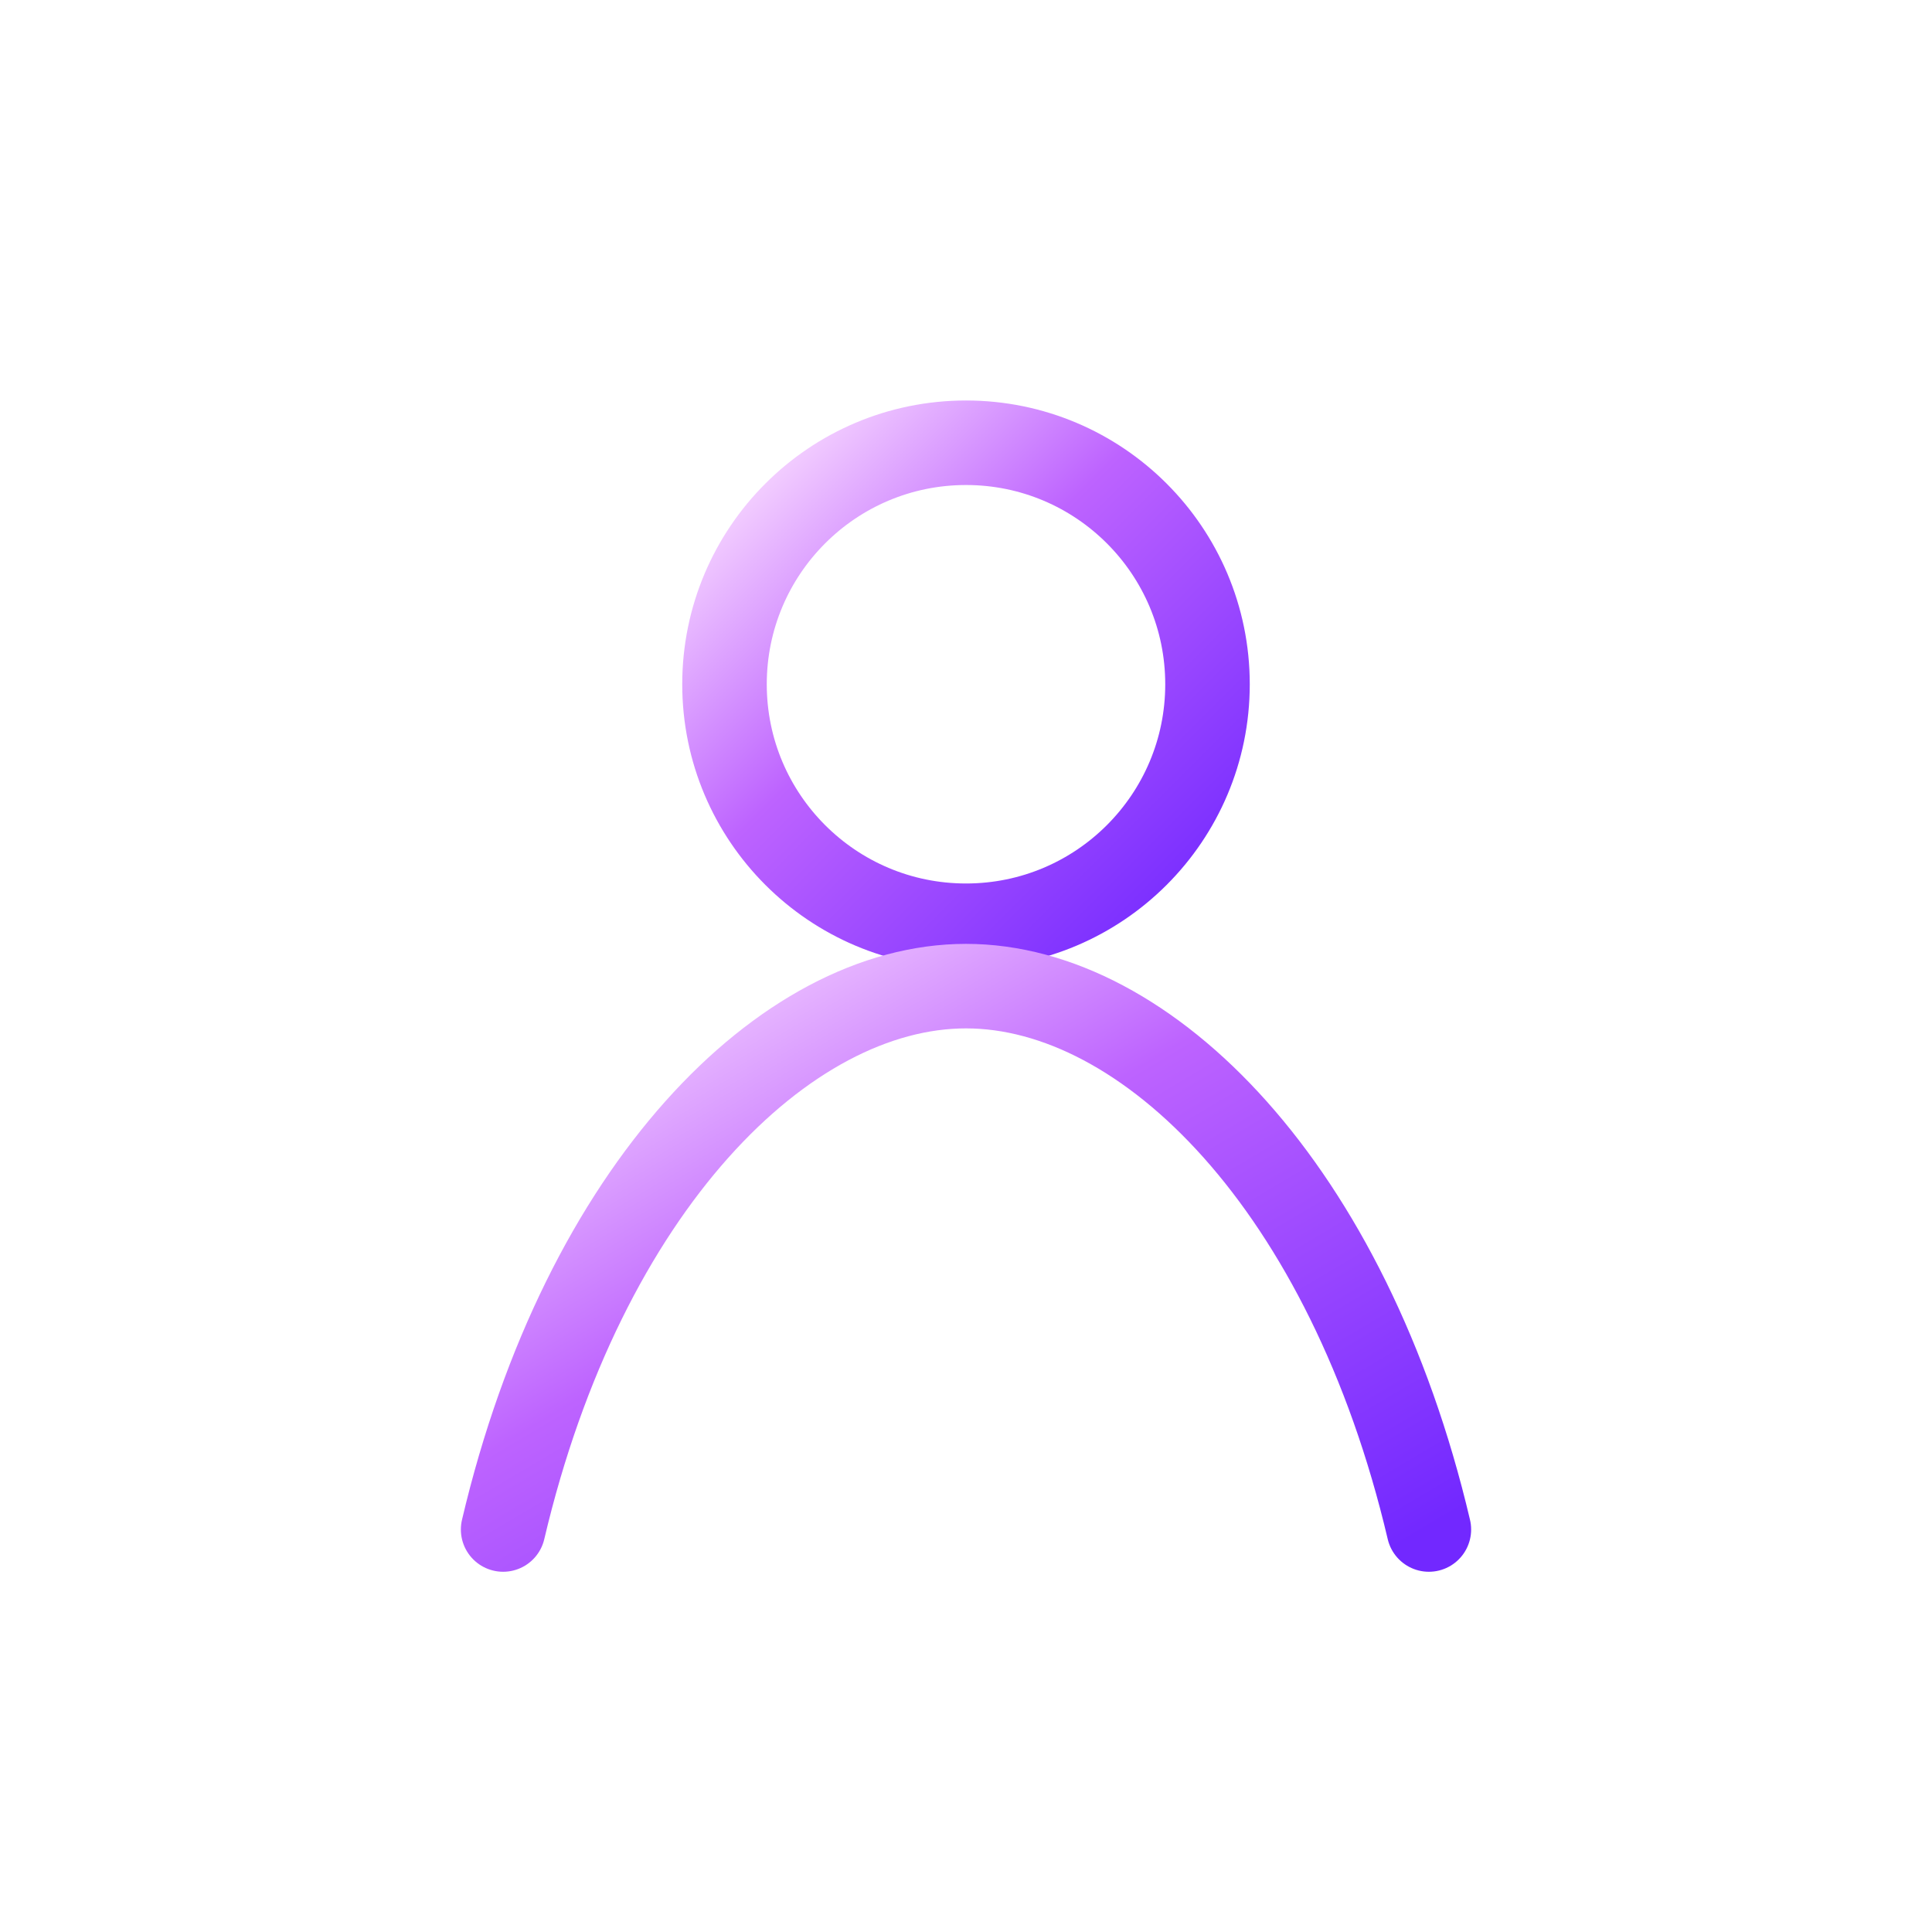
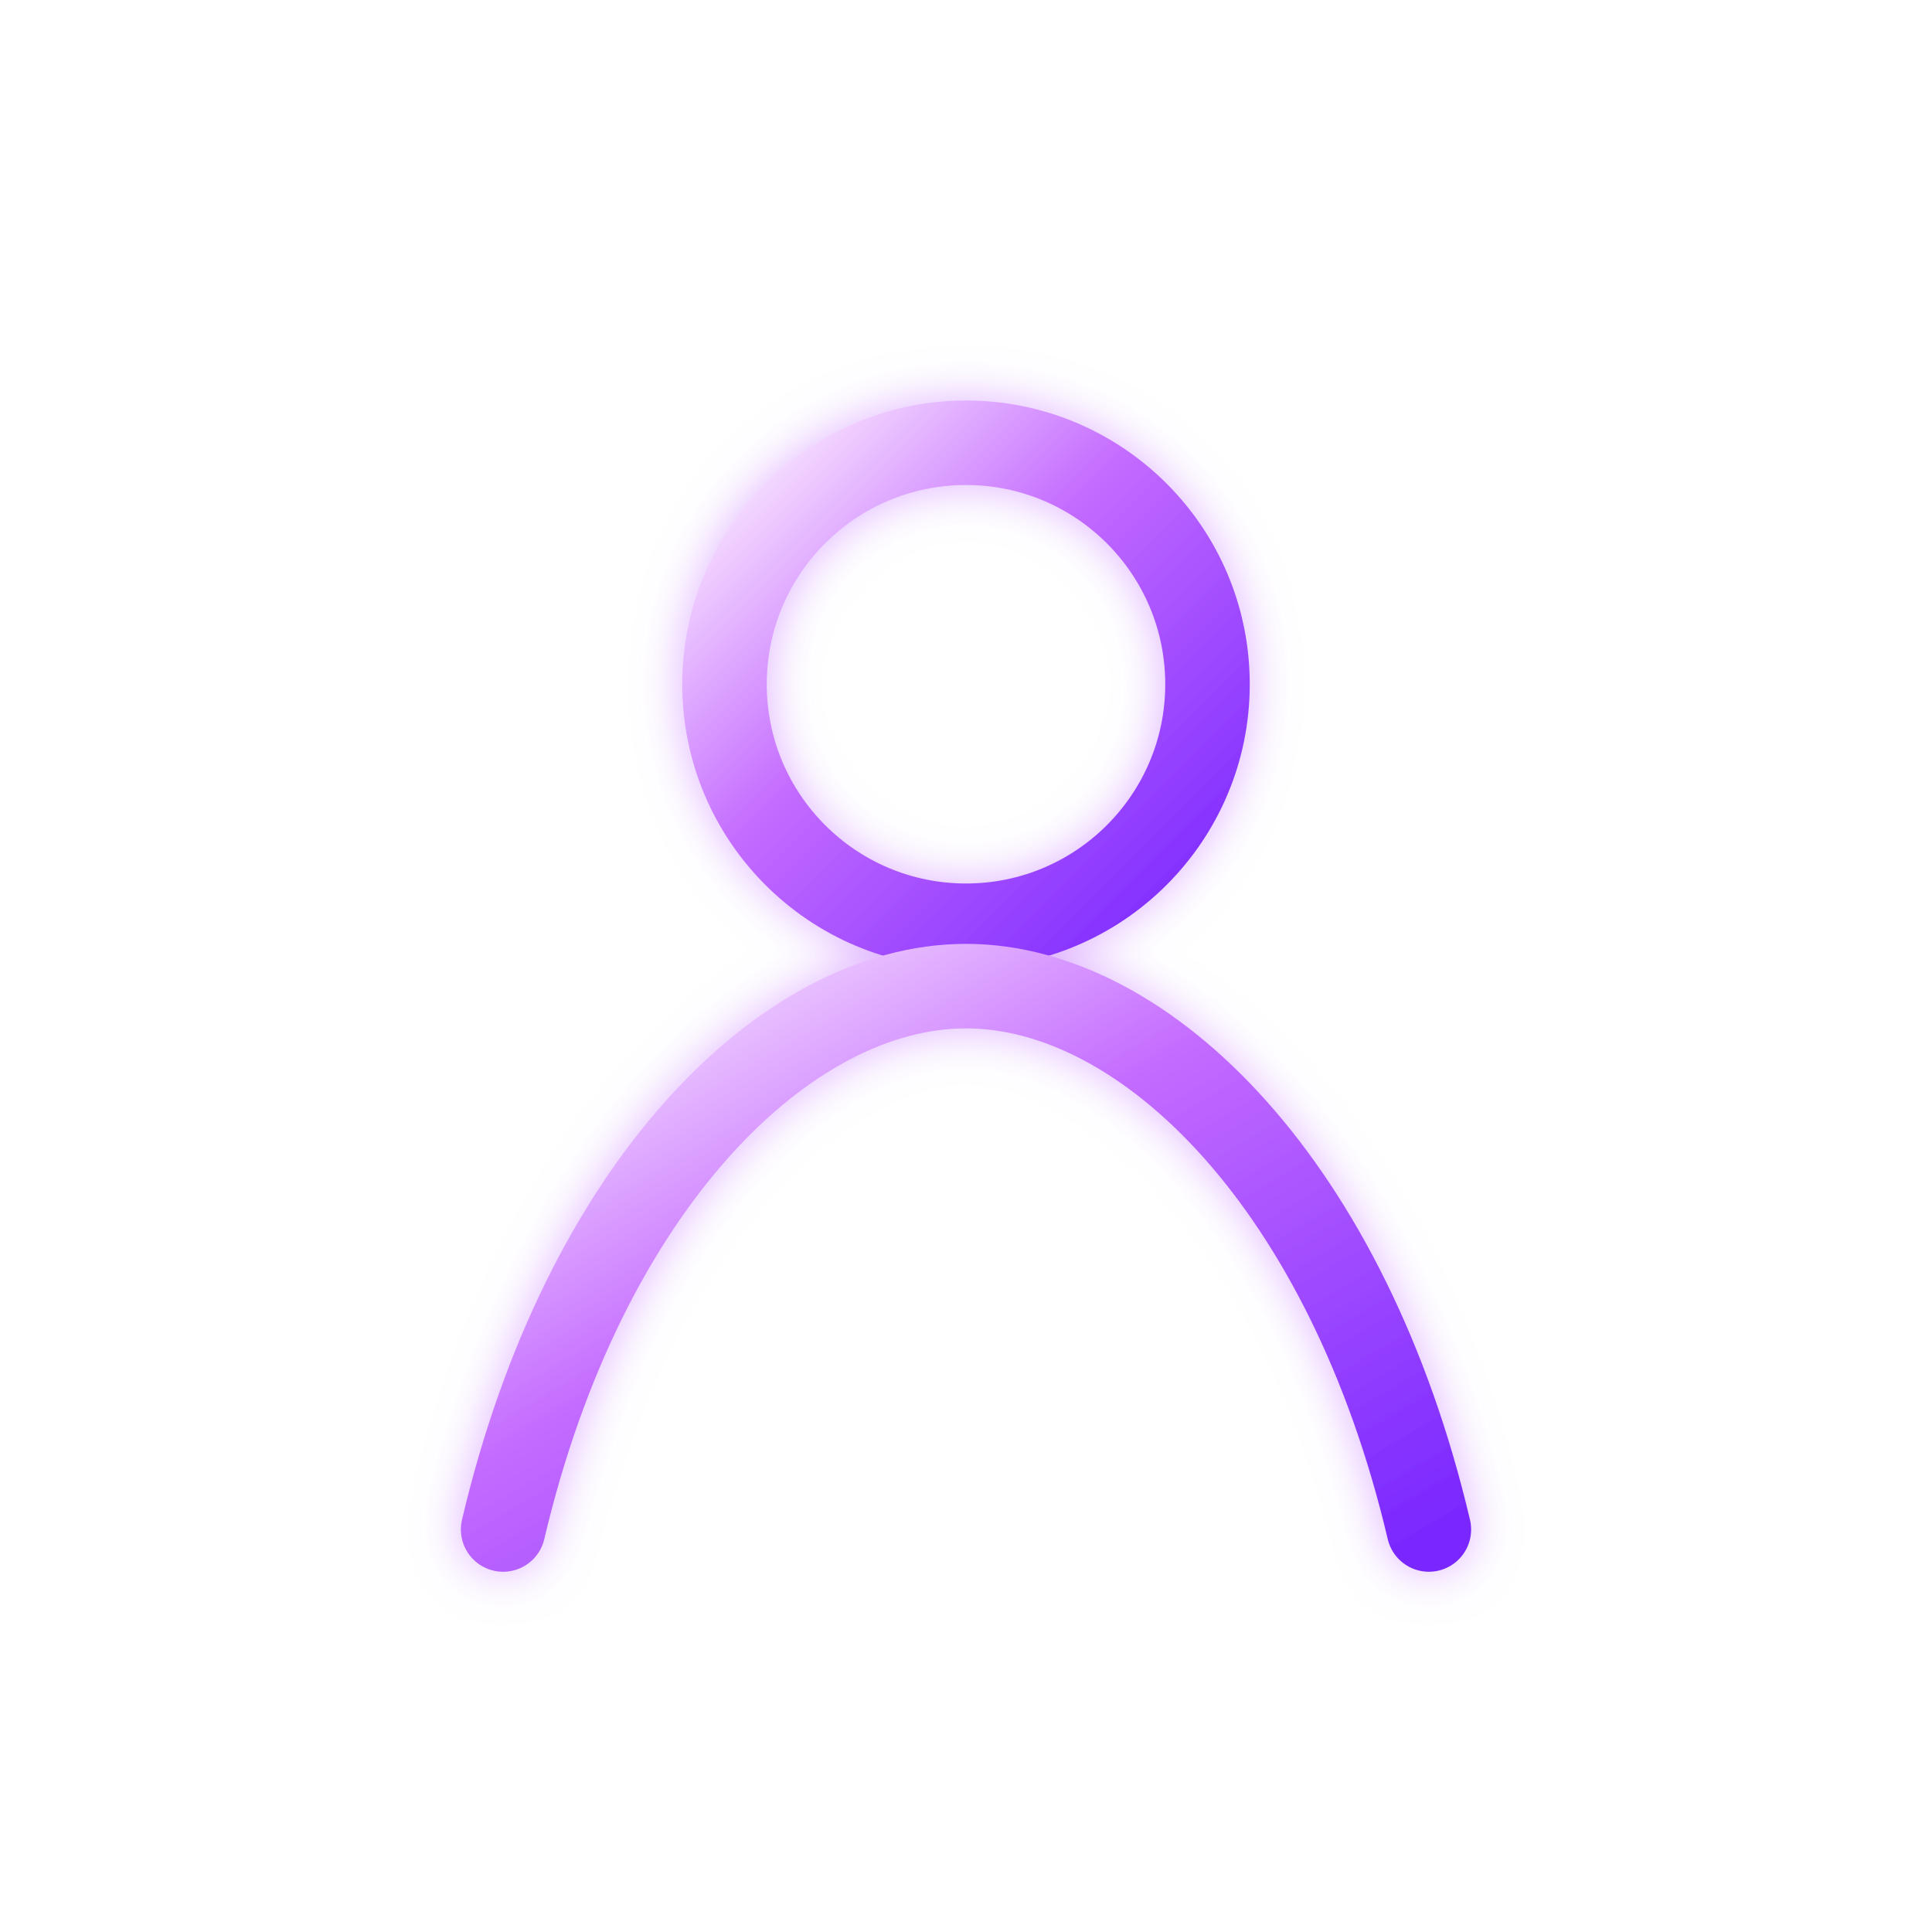
<svg xmlns="http://www.w3.org/2000/svg" viewBox="0 0 96 96">
  <defs>
-     <linearGradient id="g" x1="0" y1="0" x2="1" y2="1">
-       <stop offset="0" stop-color="#ffe6ff" />
-       <stop offset=".42" stop-color="#bd63ff" />
-       <stop offset="1" stop-color="#7228ff" />
+     <linearGradient id="stroke" x1="0" y1="0" x2="1" y2="1">
+       <stop offset="0" stop-color="#fff2ff" />
+       <stop offset="0.42" stop-color="#c46cff" />
+       <stop offset="1" stop-color="#7a28ff" />
    </linearGradient>
+     <filter id="softGlow" x="-30%" y="-30%" width="160%" height="160%">
+       <feGaussianBlur stdDeviation="1.15" result="blur" />
+       <feColorMatrix in="blur" type="matrix" values="0 0 0 0 0.56 0 0 0 0 0.18 0 0 0 0 1 0 0 0 .55 0" />
+       <feMerge>
+         <feMergeNode />
+         <feMergeNode in="SourceGraphic" />
+       </feMerge>
+     </filter>
  </defs>
-   <g fill="none" stroke="url(#g)" stroke-width="4.2" stroke-linecap="round" stroke-linejoin="round">
+   <g fill="none" stroke="url(#stroke)" stroke-width="4.2" stroke-linecap="round" stroke-linejoin="round" filter="url(#softGlow)">
    <circle cx="48" cy="34" r="12" />
    <path d="M25 76c4-17 14-27 23-27s19 10 23 27" />
  </g>
</svg>
